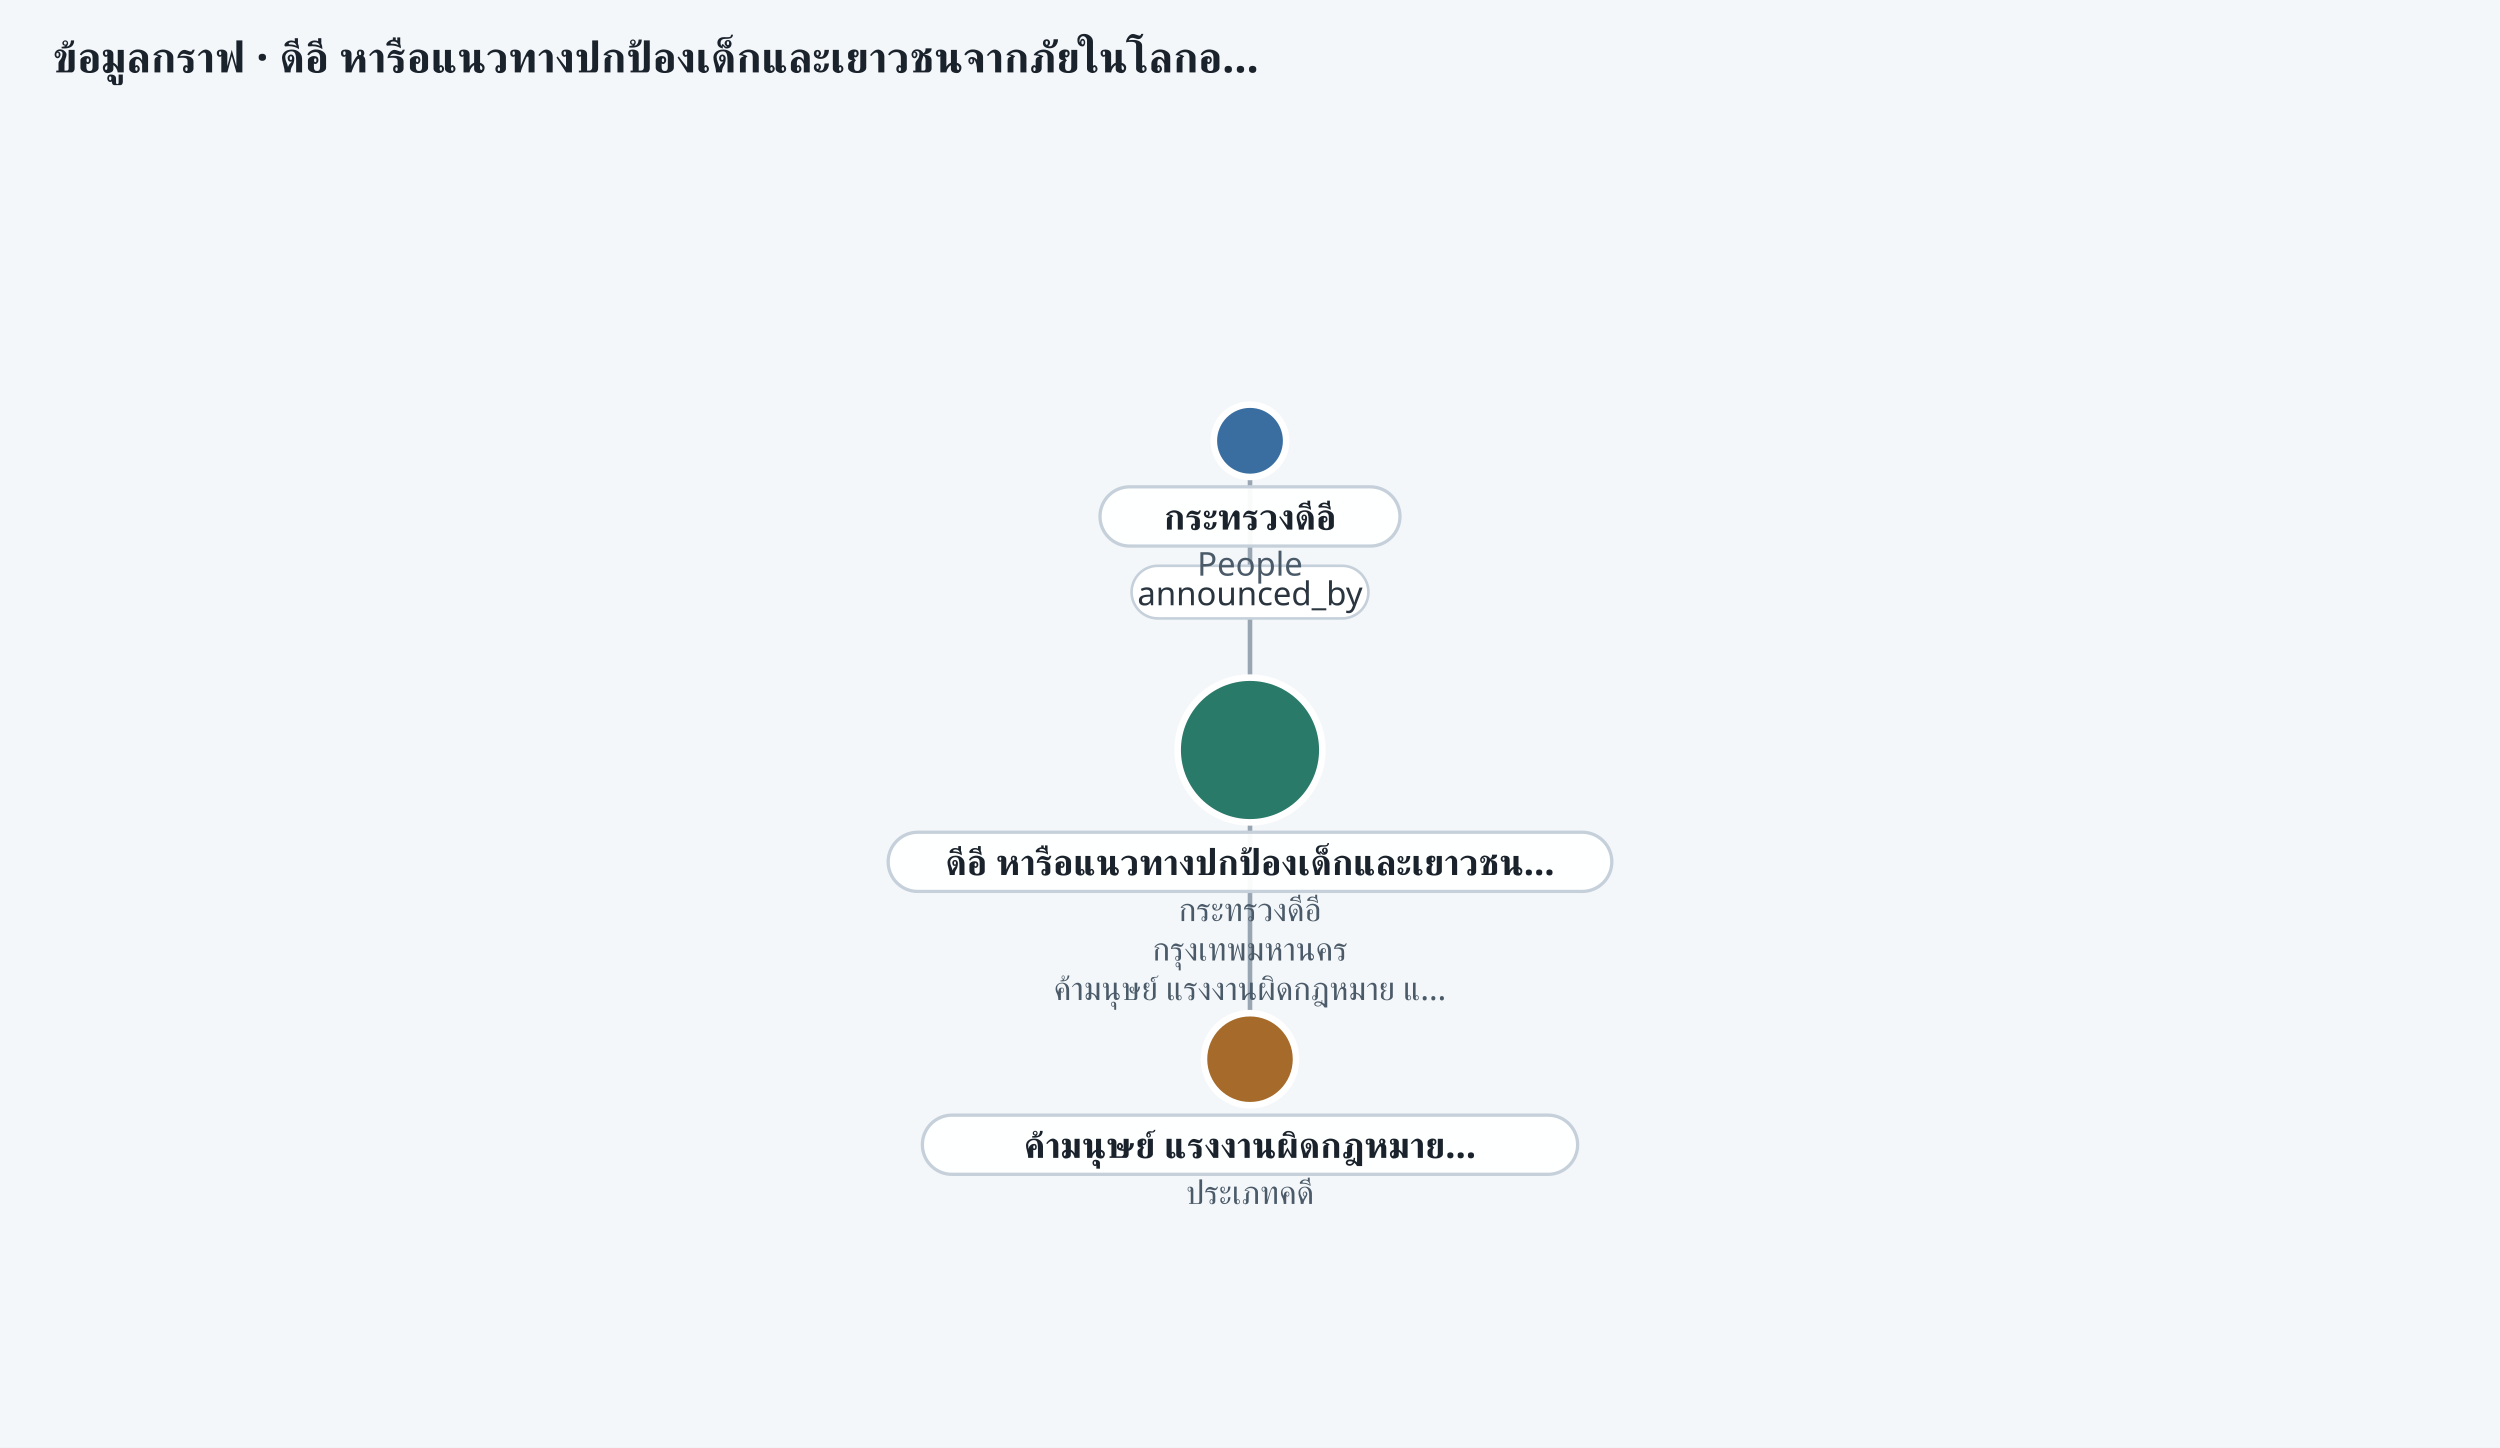
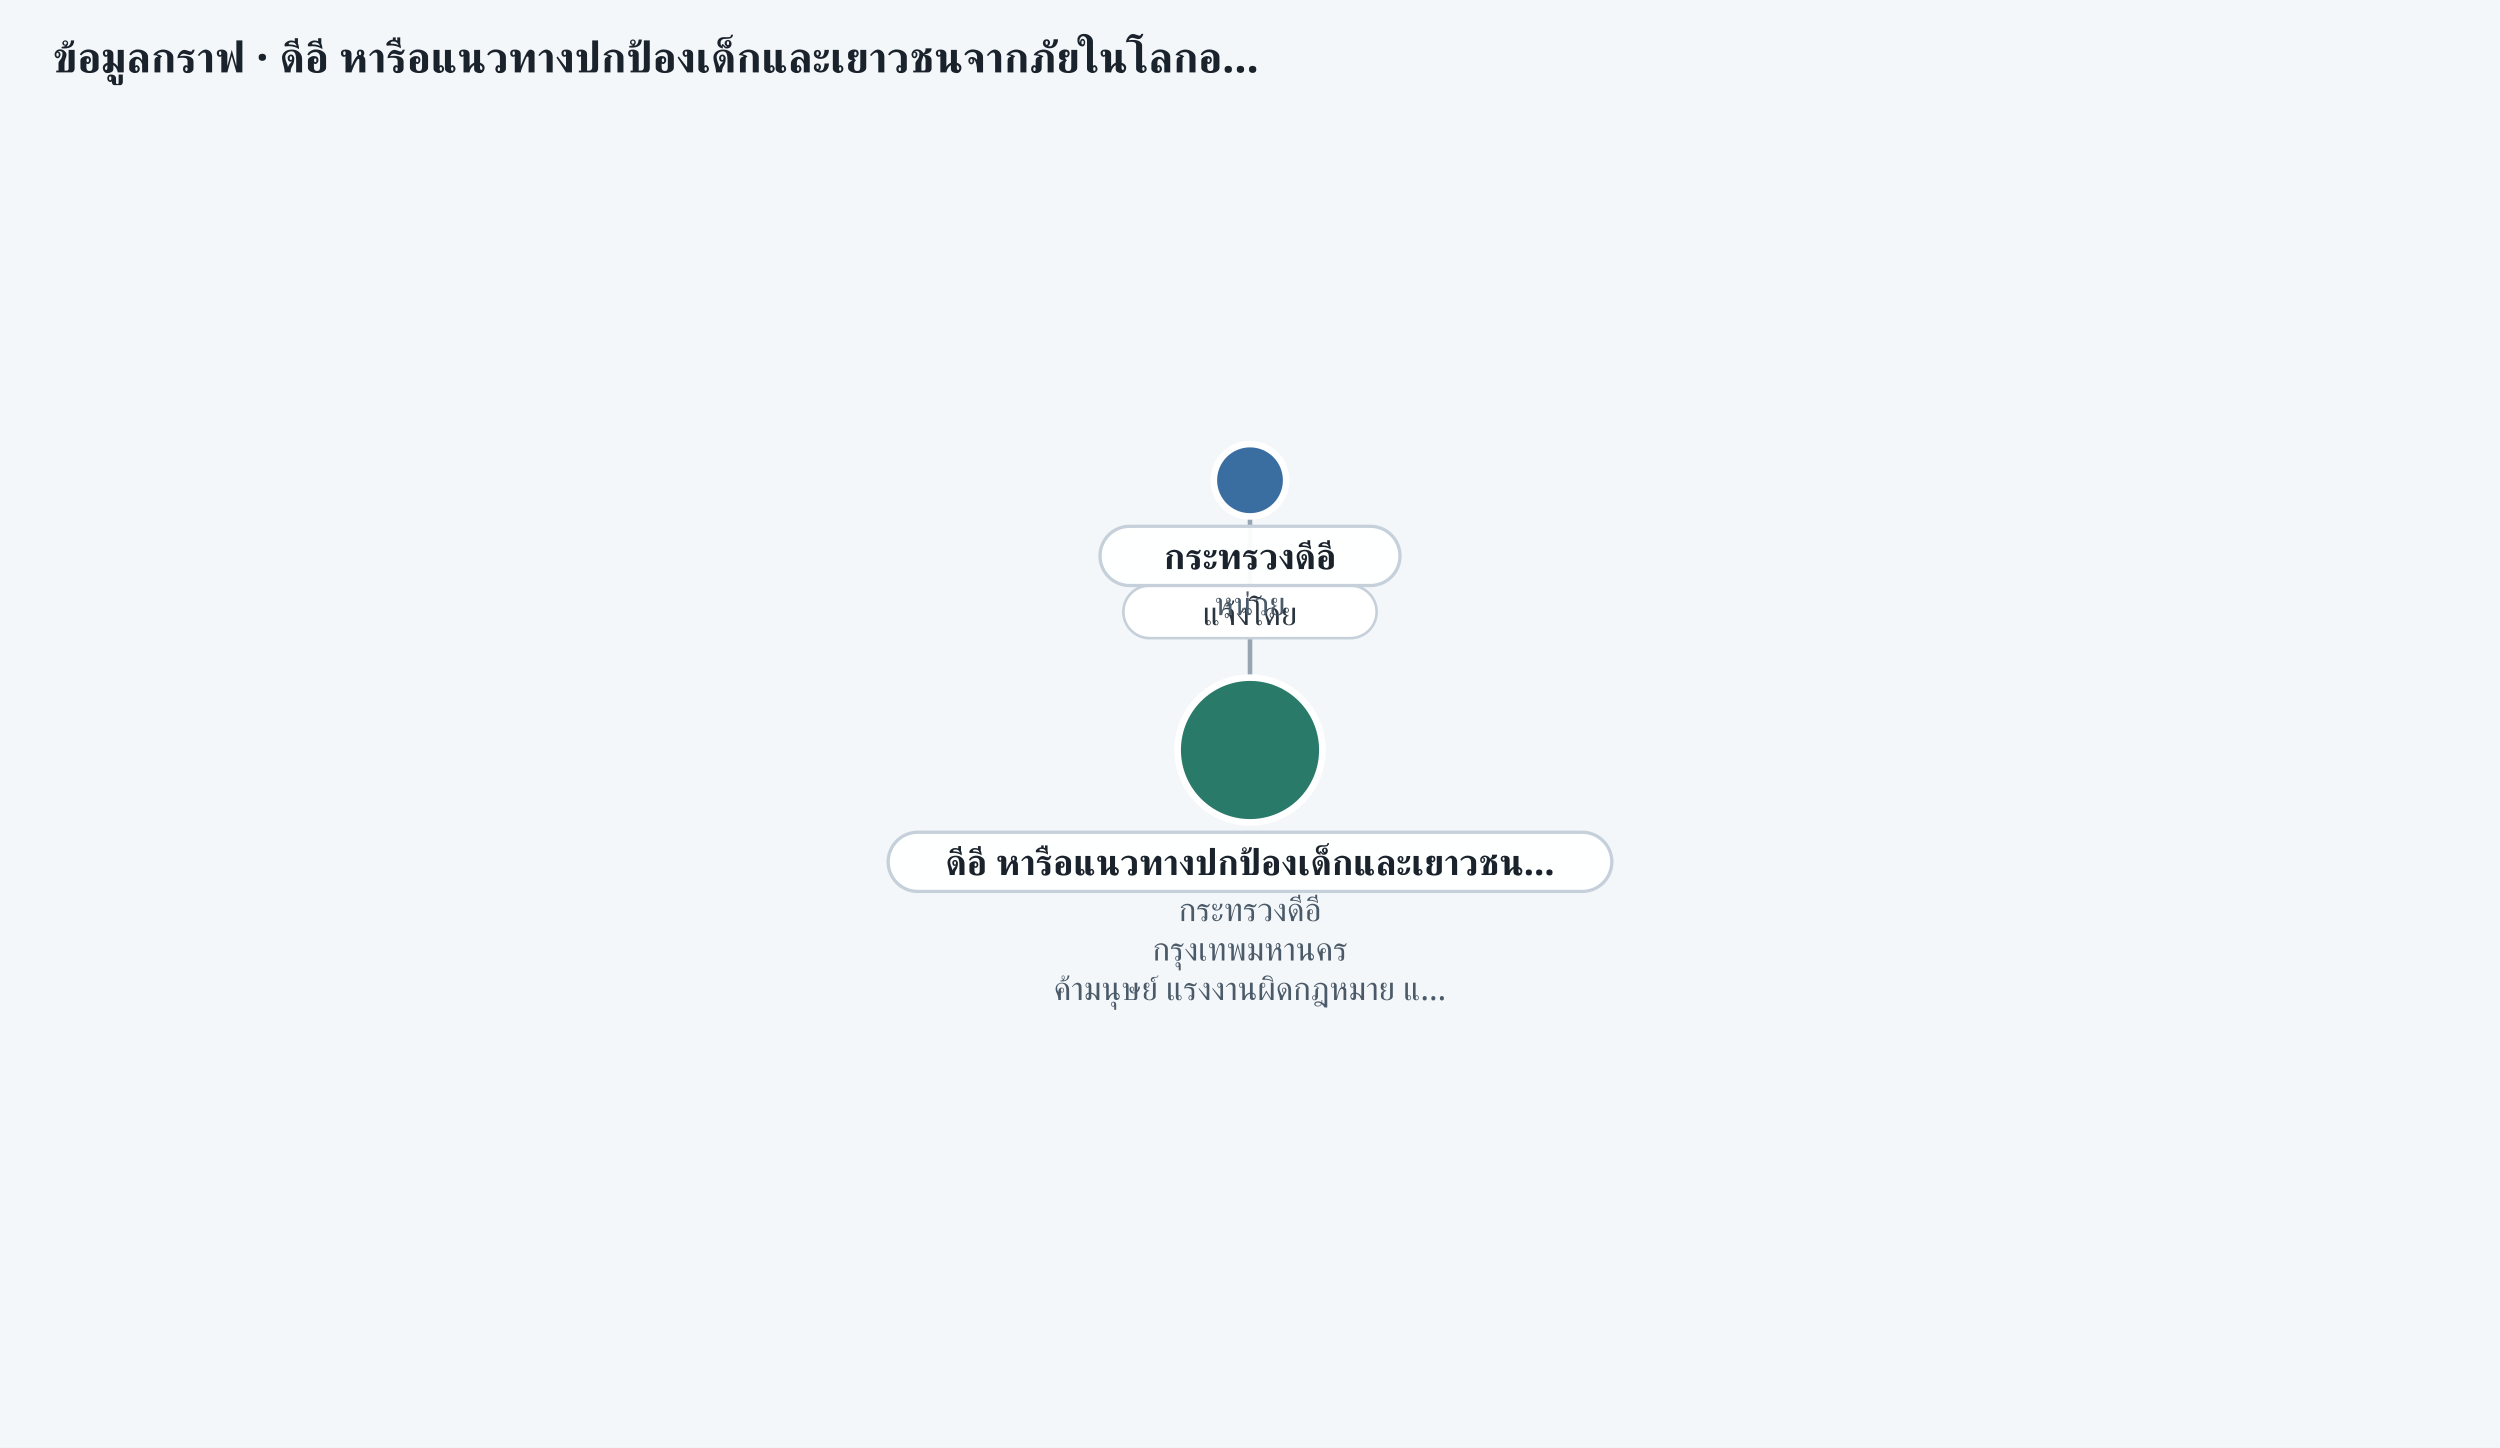
<svg xmlns="http://www.w3.org/2000/svg" width="760" height="440" viewBox="0 0 760 440" role="img" aria-label="ego graph 20261023-human-03">
  <rect width="100%" height="100%" fill="#f4f7fa" />
  <text x="16" y="22" font-size="13" font-weight="700" fill="#1a222c" font-family="Sarabun, Anuphan, sans-serif">ข้อมูลกราฟ · ดีอี หารือแนวทางปกป้องเด็กและเยาวชนจากภัยในโลกอ…</text>
-   <line x1="380.0" y1="228.0" x2="380.0" y2="134.0" stroke="#7a8a9a" stroke-width="1.4" opacity="0.75" />
-   <rect x="344.0" y="172.0" width="72" height="16" rx="8" fill="#fff" stroke="#c5d0da" stroke-width="0.8" />
-   <text x="380.0" y="184.0" text-anchor="middle" font-size="10" fill="#2a3540" font-family="Sarabun, Anuphan, sans-serif">announced_by</text>
-   <line x1="380.0" y1="228.0" x2="380.0" y2="322.0" stroke="#7a8a9a" stroke-width="1.4" opacity="0.75" />
+   <line x1="380.0" y1="228.0" x2="380.0" y2="146.0" stroke="#7a8a9a" stroke-width="1.4" opacity="0.75" />
+   <rect x="341.5" y="178.0" width="77.0" height="16" rx="8" fill="#fff" stroke="#c5d0da" stroke-width="0.8" />
+   <text x="380.0" y="190.0" text-anchor="middle" font-size="10" fill="#2a3540" font-family="Sarabun, Anuphan, sans-serif">แจ้งโดย</text>
  <circle cx="380.0" cy="228.0" r="22" fill="#2a7a6a" stroke="#fff" stroke-width="2" />
  <rect x="270.0" y="253.0" width="220.0" height="18" rx="9" fill="rgba(255,255,255,0.94)" stroke="#c5d0da" />
  <text x="380.0" y="266.0" text-anchor="middle" font-size="11" font-weight="600" fill="#1a222c" font-family="Sarabun, Anuphan, sans-serif">ดีอี หารือแนวทางปกป้องเด็กและเยาวชน…</text>
  <text x="380.0" y="280.0" text-anchor="middle" font-size="10" fill="#4a5a68" font-family="Sarabun, Anuphan, sans-serif">กระทรวงดีอี</text>
  <text x="380.0" y="292.0" text-anchor="middle" font-size="10" fill="#4a5a68" font-family="Sarabun, Anuphan, sans-serif">กรุงเทพมหานคร</text>
  <text x="380.0" y="304.0" text-anchor="middle" font-size="10" fill="#4a5a68" font-family="Sarabun, Anuphan, sans-serif">ค้ามนุษย์ แรงงานผิดกฎหมาย แ…</text>
-   <circle cx="380.0" cy="134.0" r="11" fill="#3a6ea0" stroke="#fff" stroke-width="2" />
-   <rect x="334.4" y="148.0" width="91.2" height="18" rx="9" fill="rgba(255,255,255,0.94)" stroke="#c5d0da" />
-   <text x="380.0" y="161.0" text-anchor="middle" font-size="11" font-weight="600" fill="#1a222c" font-family="Sarabun, Anuphan, sans-serif">กระทรวงดีอี</text>
-   <text x="380.0" y="175.0" text-anchor="middle" font-size="10" fill="#4a5a68" font-family="Sarabun, Anuphan, sans-serif">People</text>
-   <circle cx="380.0" cy="322.0" r="14" fill="#a66b2a" stroke="#fff" stroke-width="2" />
-   <rect x="280.4" y="339.0" width="199.2" height="18" rx="9" fill="rgba(255,255,255,0.94)" stroke="#c5d0da" />
-   <text x="380.0" y="352.0" text-anchor="middle" font-size="11" font-weight="600" fill="#1a222c" font-family="Sarabun, Anuphan, sans-serif">ค้ามนุษย์ แรงงานผิดกฎหมาย…</text>
-   <text x="380.0" y="366.0" text-anchor="middle" font-size="10" fill="#4a5a68" font-family="Sarabun, Anuphan, sans-serif">ประเภทคดี</text>
+   <circle cx="380.0" cy="146.0" r="11" fill="#3a6ea0" stroke="#fff" stroke-width="2" />
+   <rect x="334.4" y="160.0" width="91.2" height="18" rx="9" fill="rgba(255,255,255,0.94)" stroke="#c5d0da" />
+   <text x="380.0" y="173.0" text-anchor="middle" font-size="11" font-weight="600" fill="#1a222c" font-family="Sarabun, Anuphan, sans-serif">กระทรวงดีอี</text>
+   <text x="380.0" y="187.0" text-anchor="middle" font-size="10" fill="#4a5a68" font-family="Sarabun, Anuphan, sans-serif">หน่วย</text>
</svg>
